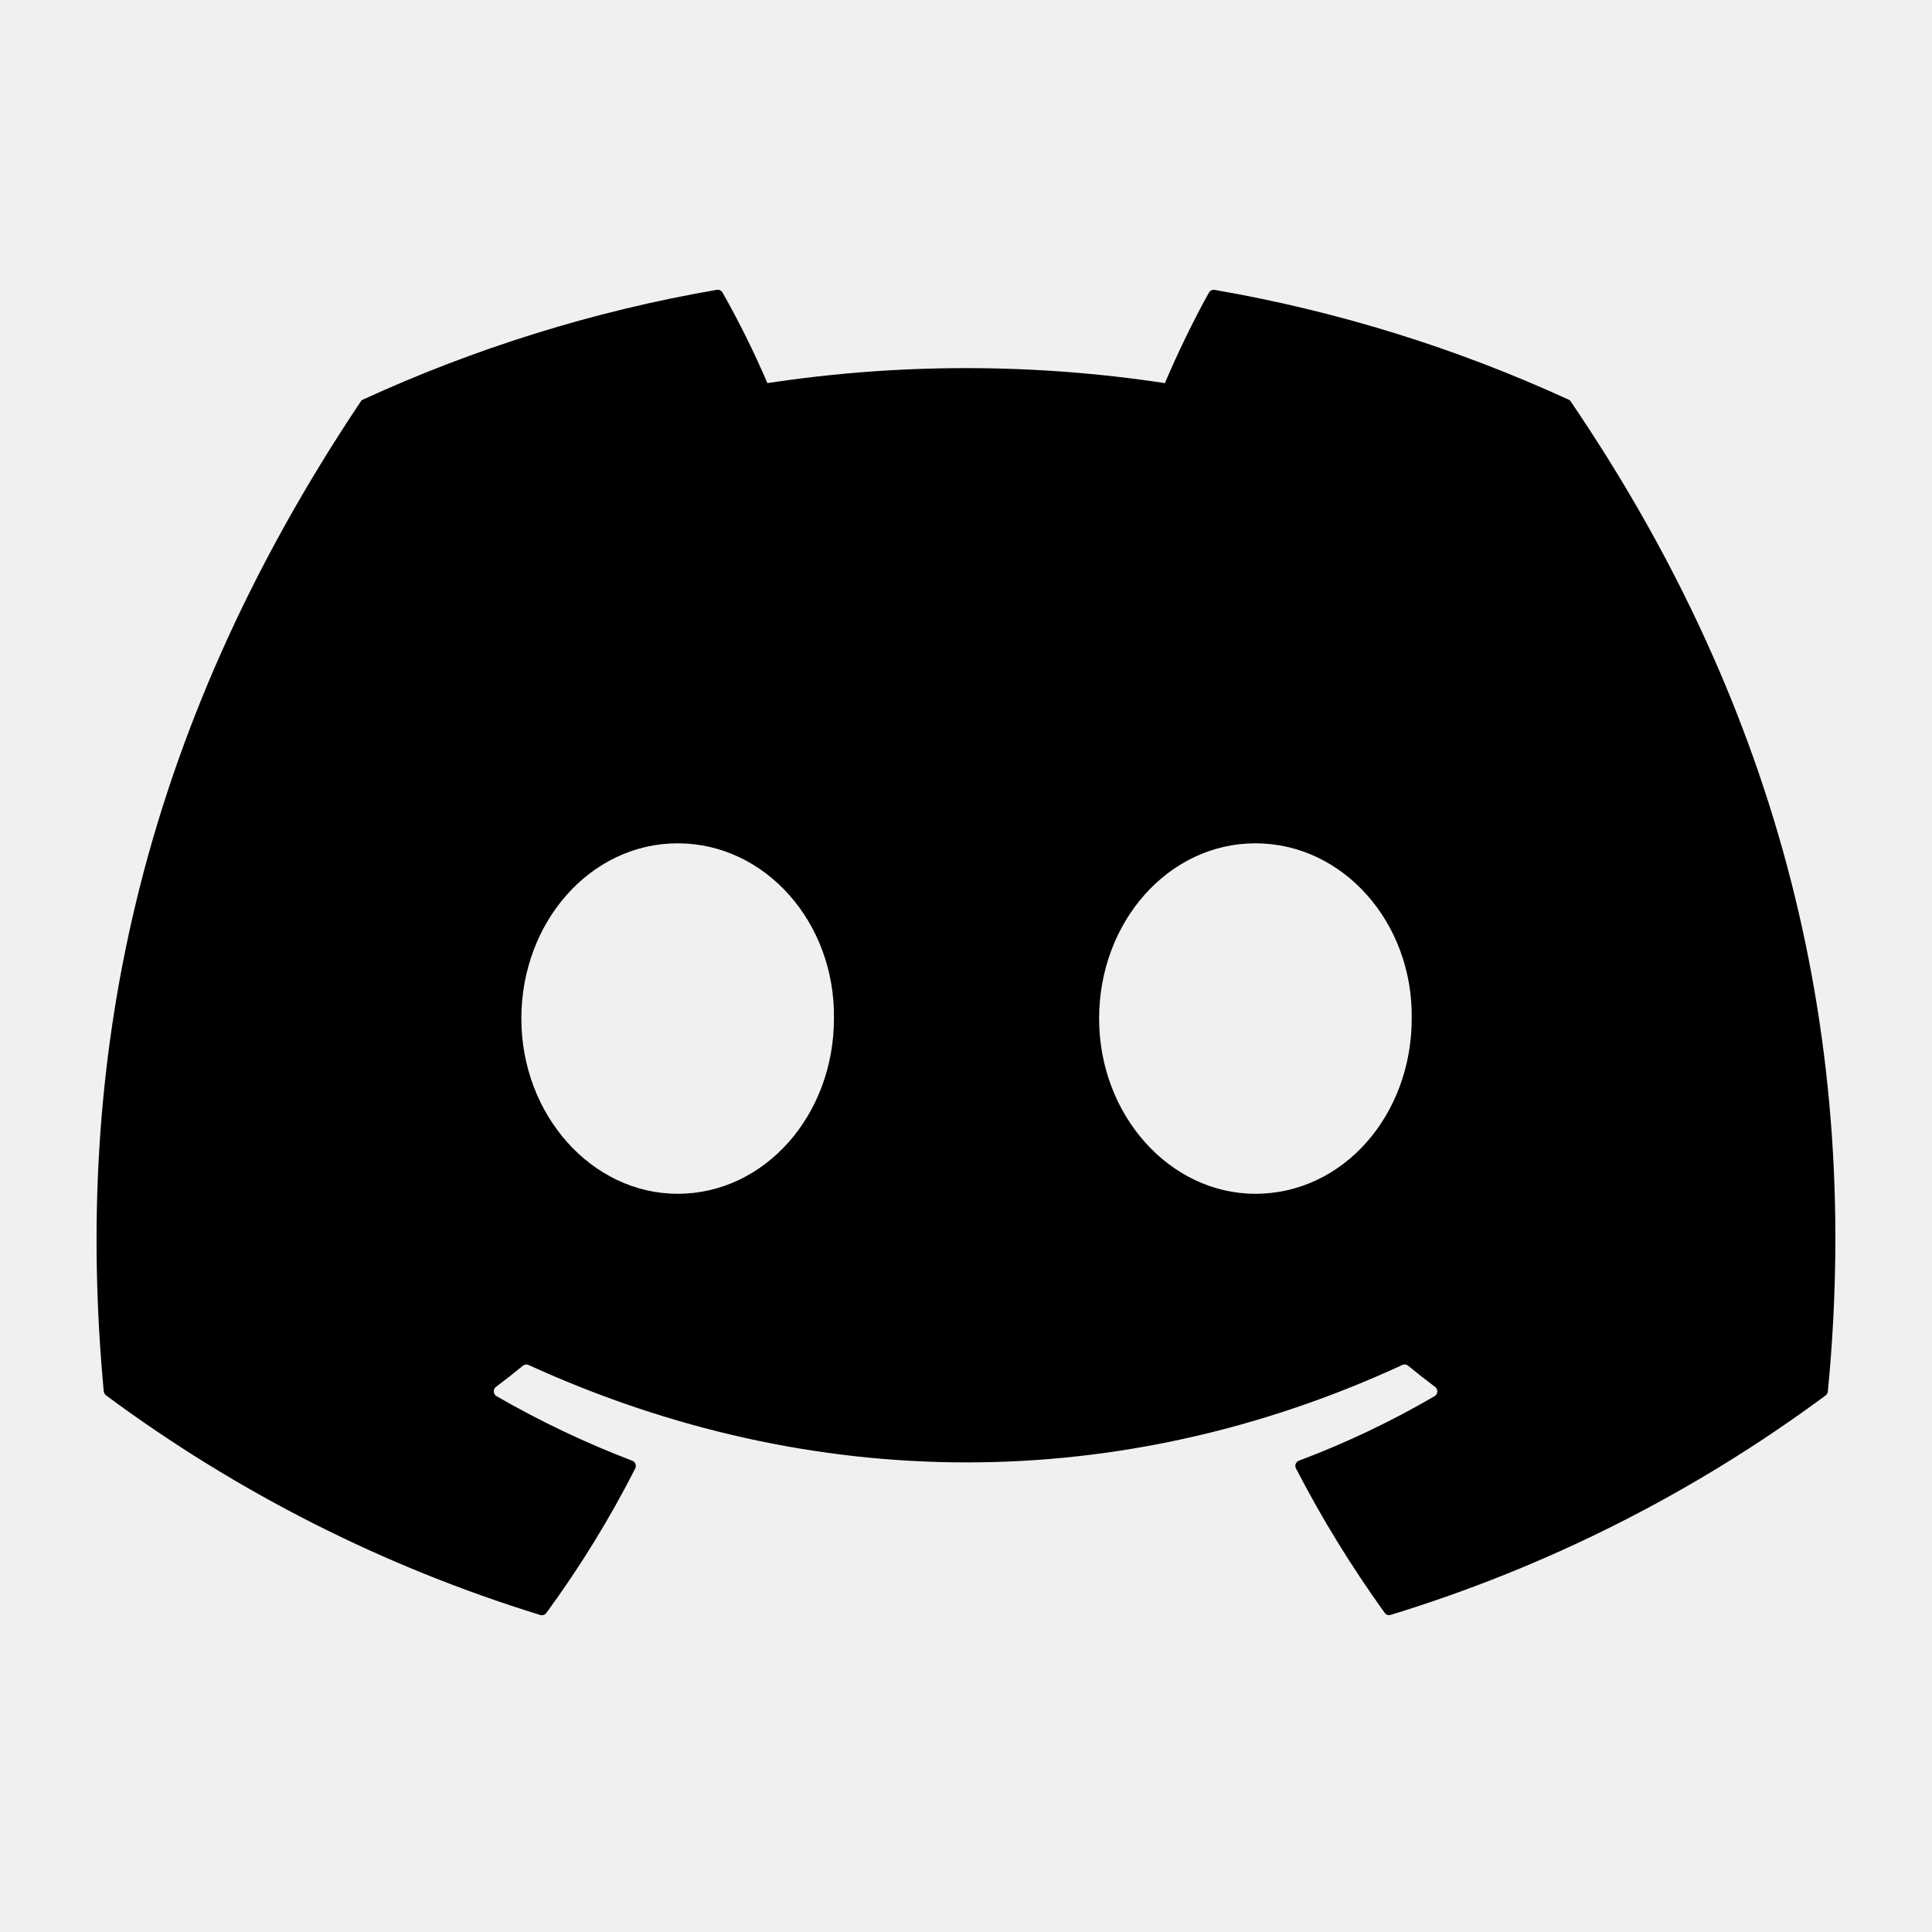
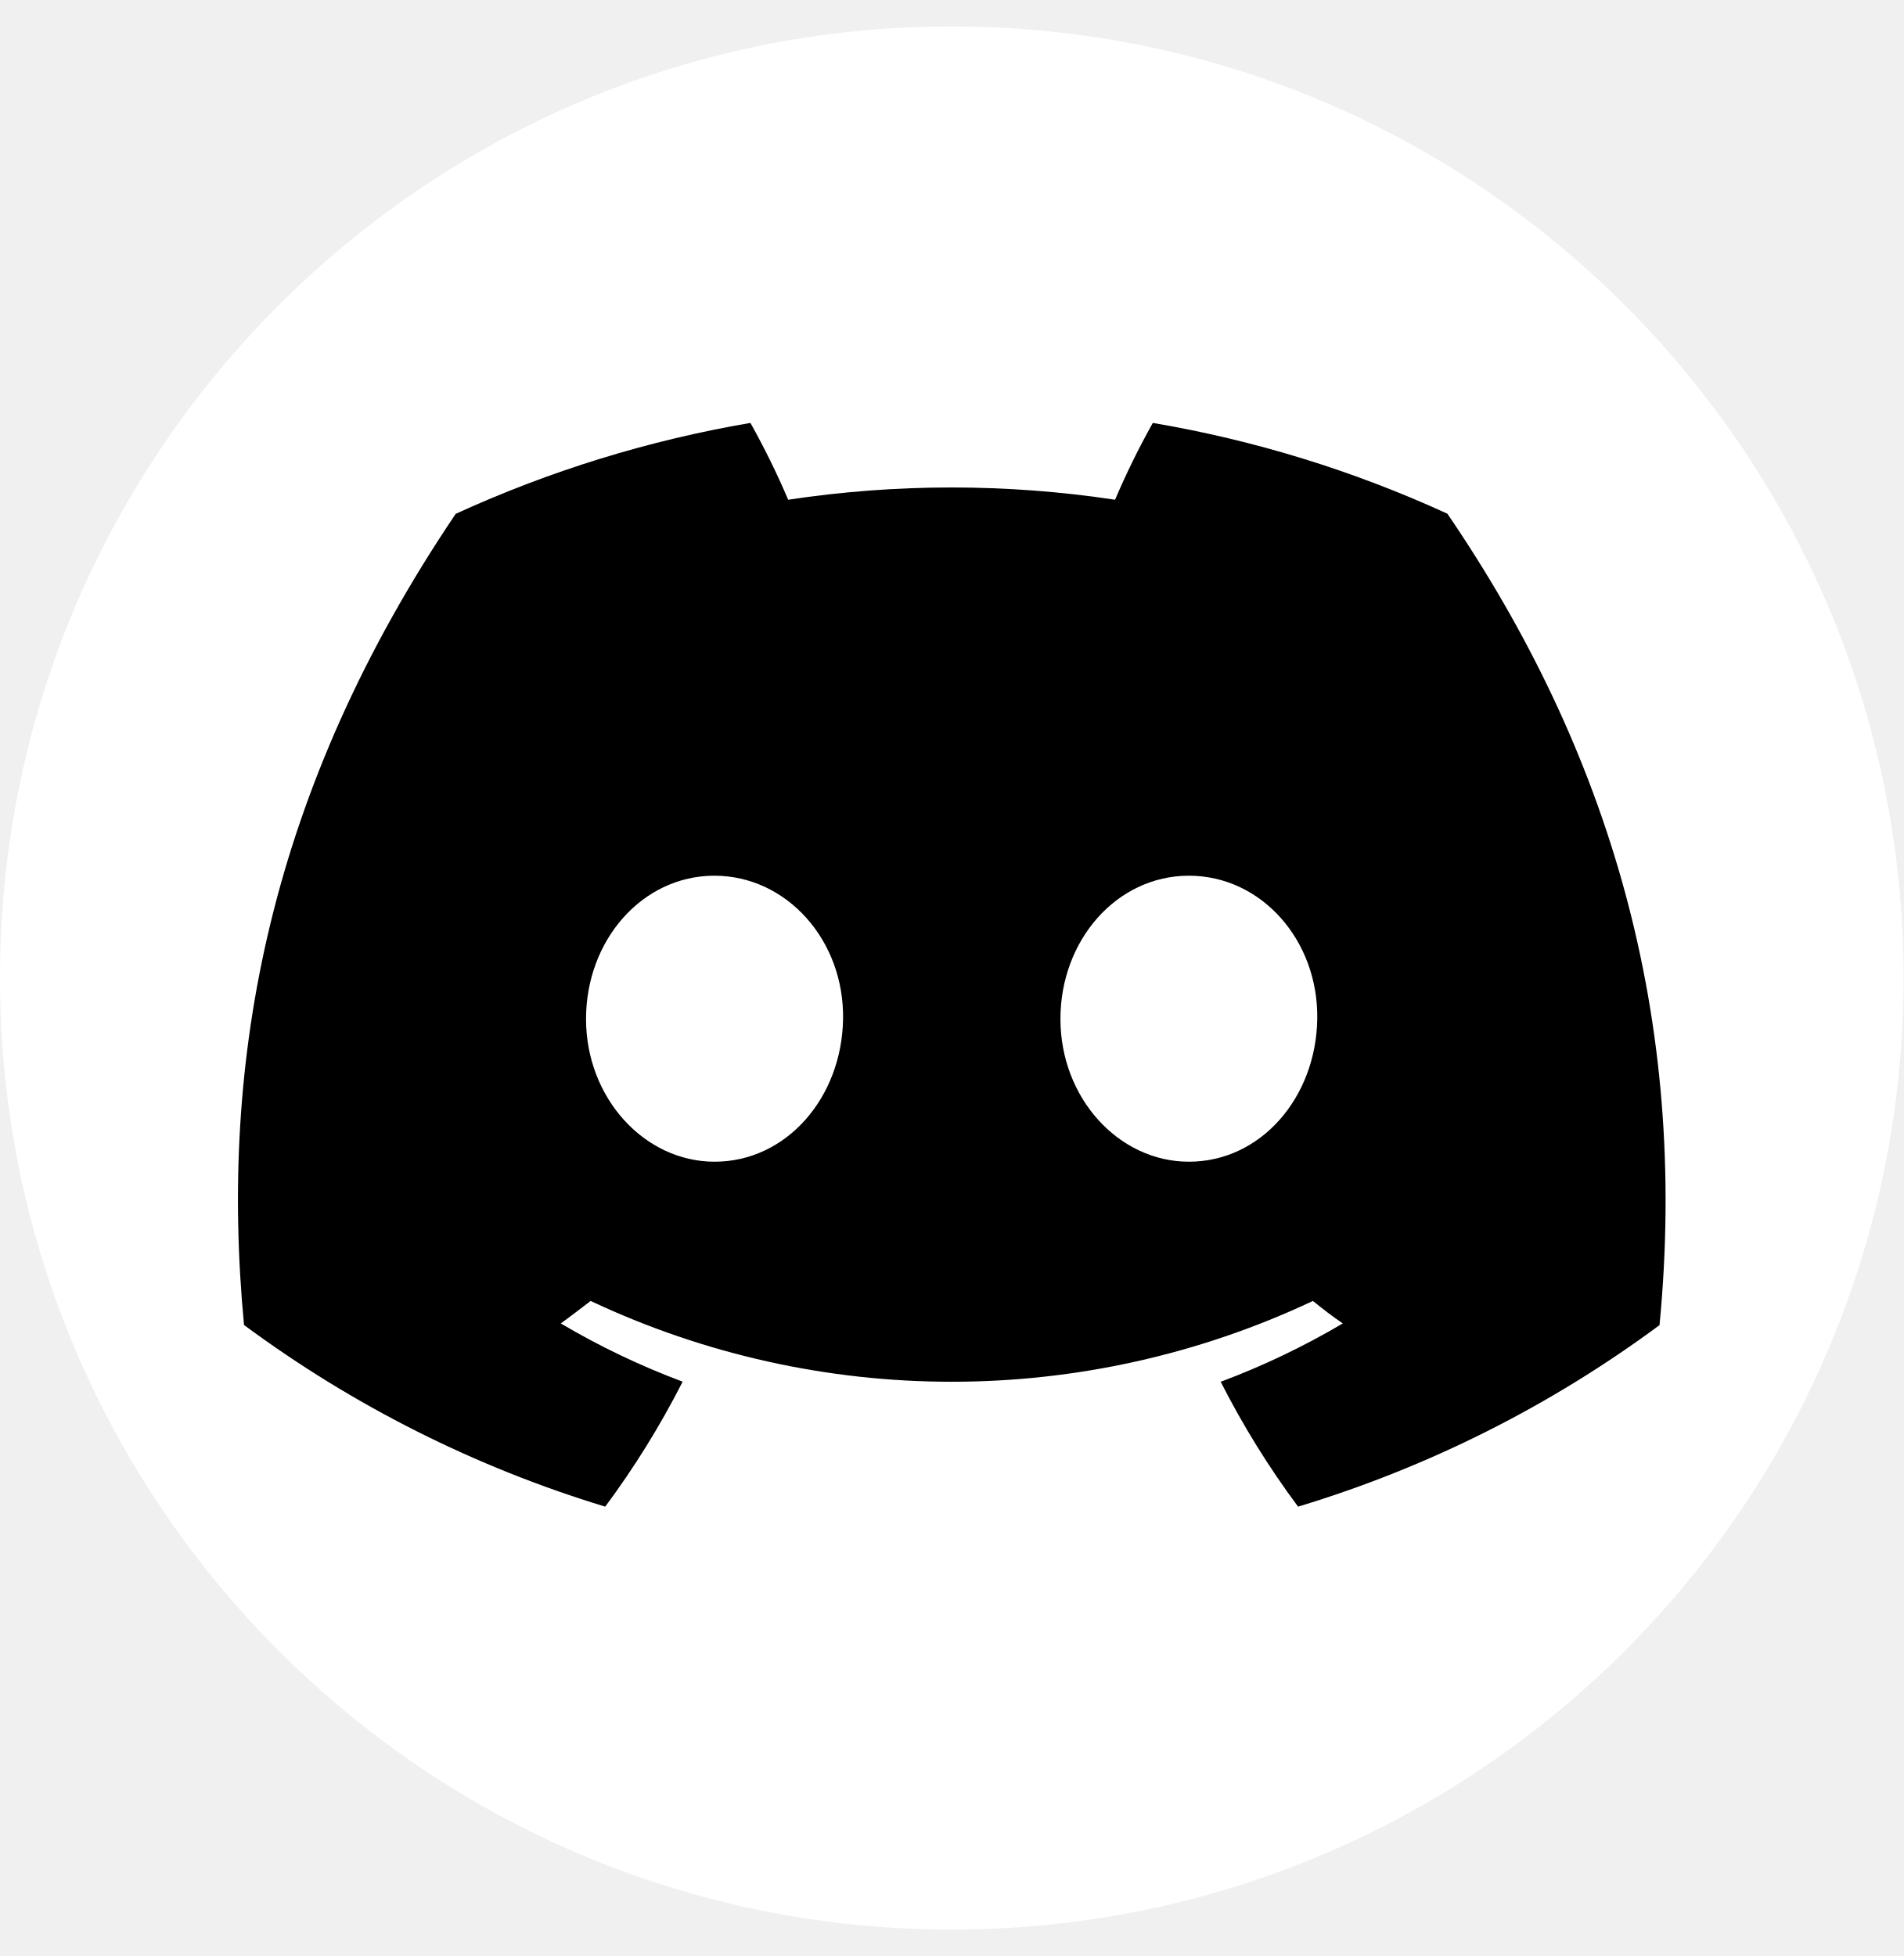
- <svg xmlns="http://www.w3.org/2000/svg" viewBox="0 0 20 20">
-   <path d="M16.238 4.137a14.845 14.845 0 0 0-3.664-1.136.056.056 0 0 0-.059.028c-.158.281-.334.648-.456.937a13.703 13.703 0 0 0-4.115 0 9.483 9.483 0 0 0-.464-.937A.058.058 0 0 0 7.422 3c-1.286.221-2.516.61-3.664 1.136a.052.052 0 0 0-.024.021C1.4 7.644.76 11.045 1.074 14.403a.062.062 0 0 0 .024.042 14.926 14.926 0 0 0 4.494 2.273.058.058 0 0 0 .064-.021c.346-.473.654-.972.92-1.496a.057.057 0 0 0-.032-.08 9.831 9.831 0 0 1-1.404-.668.058.058 0 0 1-.006-.096 7.67 7.67 0 0 0 .279-.219.056.056 0 0 1 .058-.008c2.946 1.345 6.135 1.345 9.046 0a.056.056 0 0 1 .06.008 7.7 7.7 0 0 0 .279.219.058.058 0 0 1-.005.096 9.228 9.228 0 0 1-1.405.668.057.057 0 0 0-.03.08c.27.524.578 1.022.918 1.495.014.02.04.029.063.021a14.877 14.877 0 0 0 4.502-2.272.058.058 0 0 0 .023-.041c.376-3.883-.628-7.255-2.66-10.245a.046.046 0 0 0-.024-.022Zm-9.223 8.221c-.887 0-1.618-.814-1.618-1.814S6.114 8.73 7.015 8.73c.908 0 1.632.821 1.618 1.814 0 1-.717 1.814-1.618 1.814Zm5.981 0c-.887 0-1.618-.814-1.618-1.814s.717-1.814 1.618-1.814c.908 0 1.632.821 1.618 1.814 0 1-.71 1.814-1.618 1.814Z" />
+ <svg xmlns="http://www.w3.org/2000/svg" viewBox="0 0 36 37" fill="none">
+   <circle cx="18" cy="18.5" r="18" fill="#fff" />
+   <path d="M27.372 9.717A22.302 22.302 0 0 0 21.802 8c-.264.471-.502.956-.714 1.453a20.707 20.707 0 0 0-6.182 0c-.212-.497-.45-.982-.714-1.453a22.458 22.458 0 0 0-5.574 1.72c-3.526 5.226-4.481 10.321-4.003 15.344a22.438 22.438 0 0 0 6.831 3.436 16.543 16.543 0 0 0 1.464-2.364 14.523 14.523 0 0 1-2.305-1.102c.194-.14.383-.285.565-.425a16.024 16.024 0 0 0 13.66 0c.184.15.373.295.565.425a14.58 14.58 0 0 1-2.309 1.104c.42.828.91 1.618 1.463 2.362a22.338 22.338 0 0 0 6.836-3.434c.56-5.825-.958-10.873-4.013-15.35ZM13.515 21.975c-1.332 0-2.432-1.21-2.432-2.7 0-1.489 1.062-2.71 2.428-2.71 1.365 0 2.457 1.221 2.433 2.71-.023 1.49-1.072 2.7-2.43 2.7Zm8.97 0c-1.334 0-2.43-1.21-2.43-2.7 0-1.489 1.063-2.71 2.43-2.71 1.368 0 2.45 1.221 2.427 2.71-.023 1.49-1.07 2.7-2.427 2.7Z" fill="#000" />
</svg>
